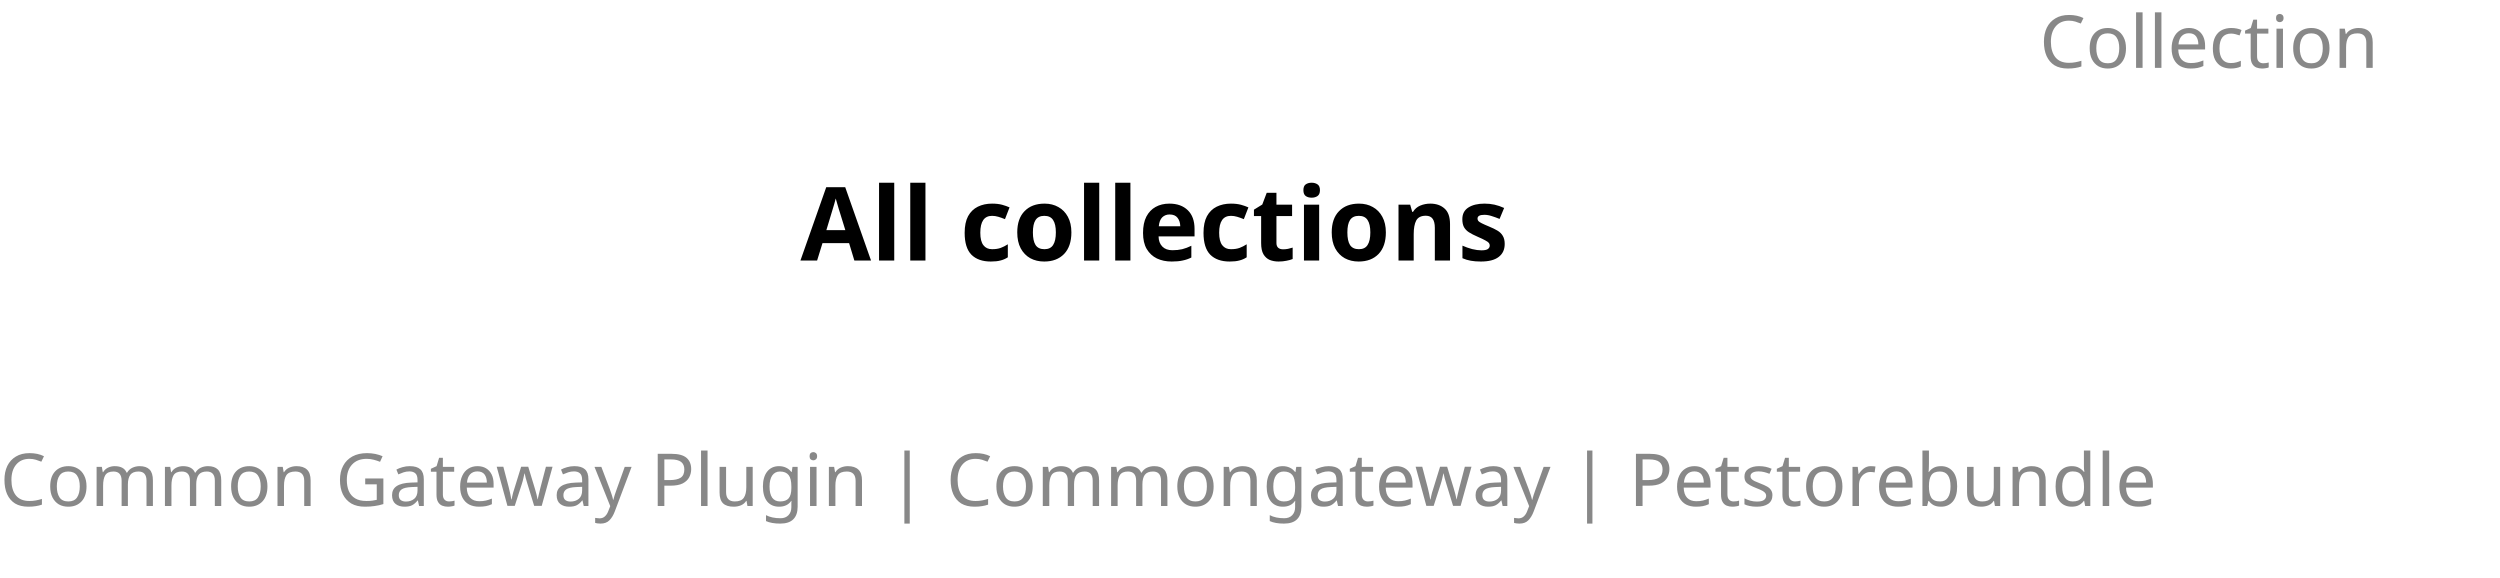
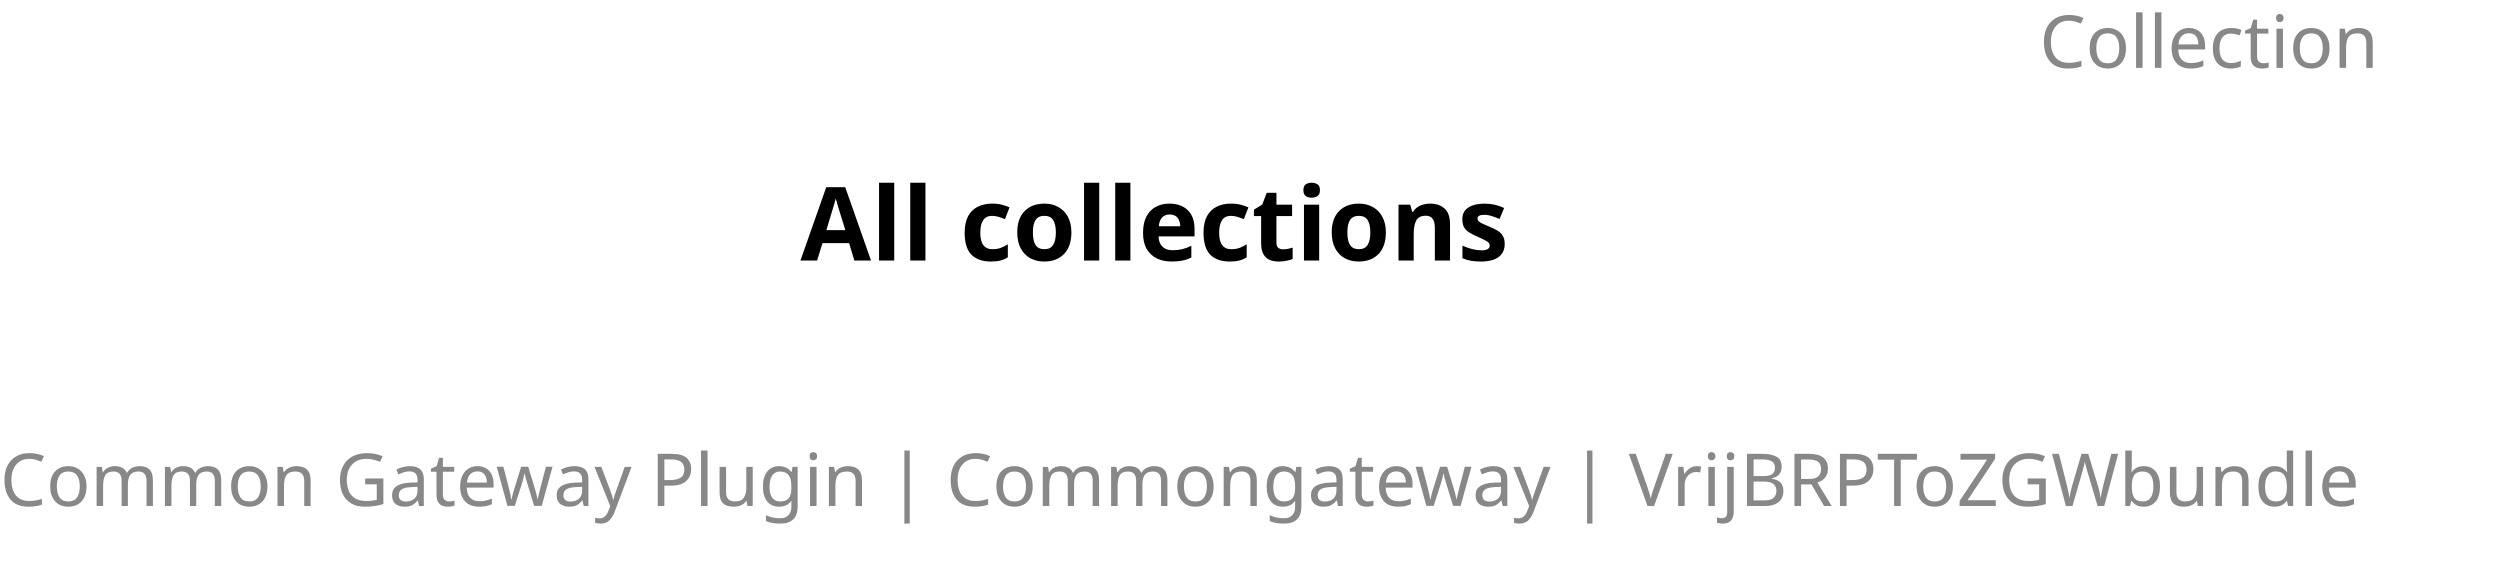
<svg xmlns="http://www.w3.org/2000/svg" contentStyleType="text/css" height="79px" preserveAspectRatio="none" style="width:342px;height:79px;background:#FFFFFF;" version="1.1" viewBox="0 0 342 79" width="342px" zoomAndPan="magnify">
  <defs />
  <g>
    <text fill="#888888" font-family="sans-serif" font-size="10" lengthAdjust="spacing" textLength="55" x="279" y="9.282">Collection</text>
    <text fill="#000000" font-family="sans-serif" font-size="14" font-weight="bold" lengthAdjust="spacing" textLength="115" x="109.5" y="35.636">All collections</text>
-     <text fill="#888888" font-family="sans-serif" font-size="10" lengthAdjust="spacing" textLength="334" x="0" y="69.22">Common Gateway Plugin | Commongateway | Petstorebundle</text>
+     <text fill="#888888" font-family="sans-serif" font-size="10" lengthAdjust="spacing" textLength="334" x="0" y="69.22">Common Gateway Plugin | Commongateway | VrijBRPToZGWbundle</text>
  </g>
</svg>
